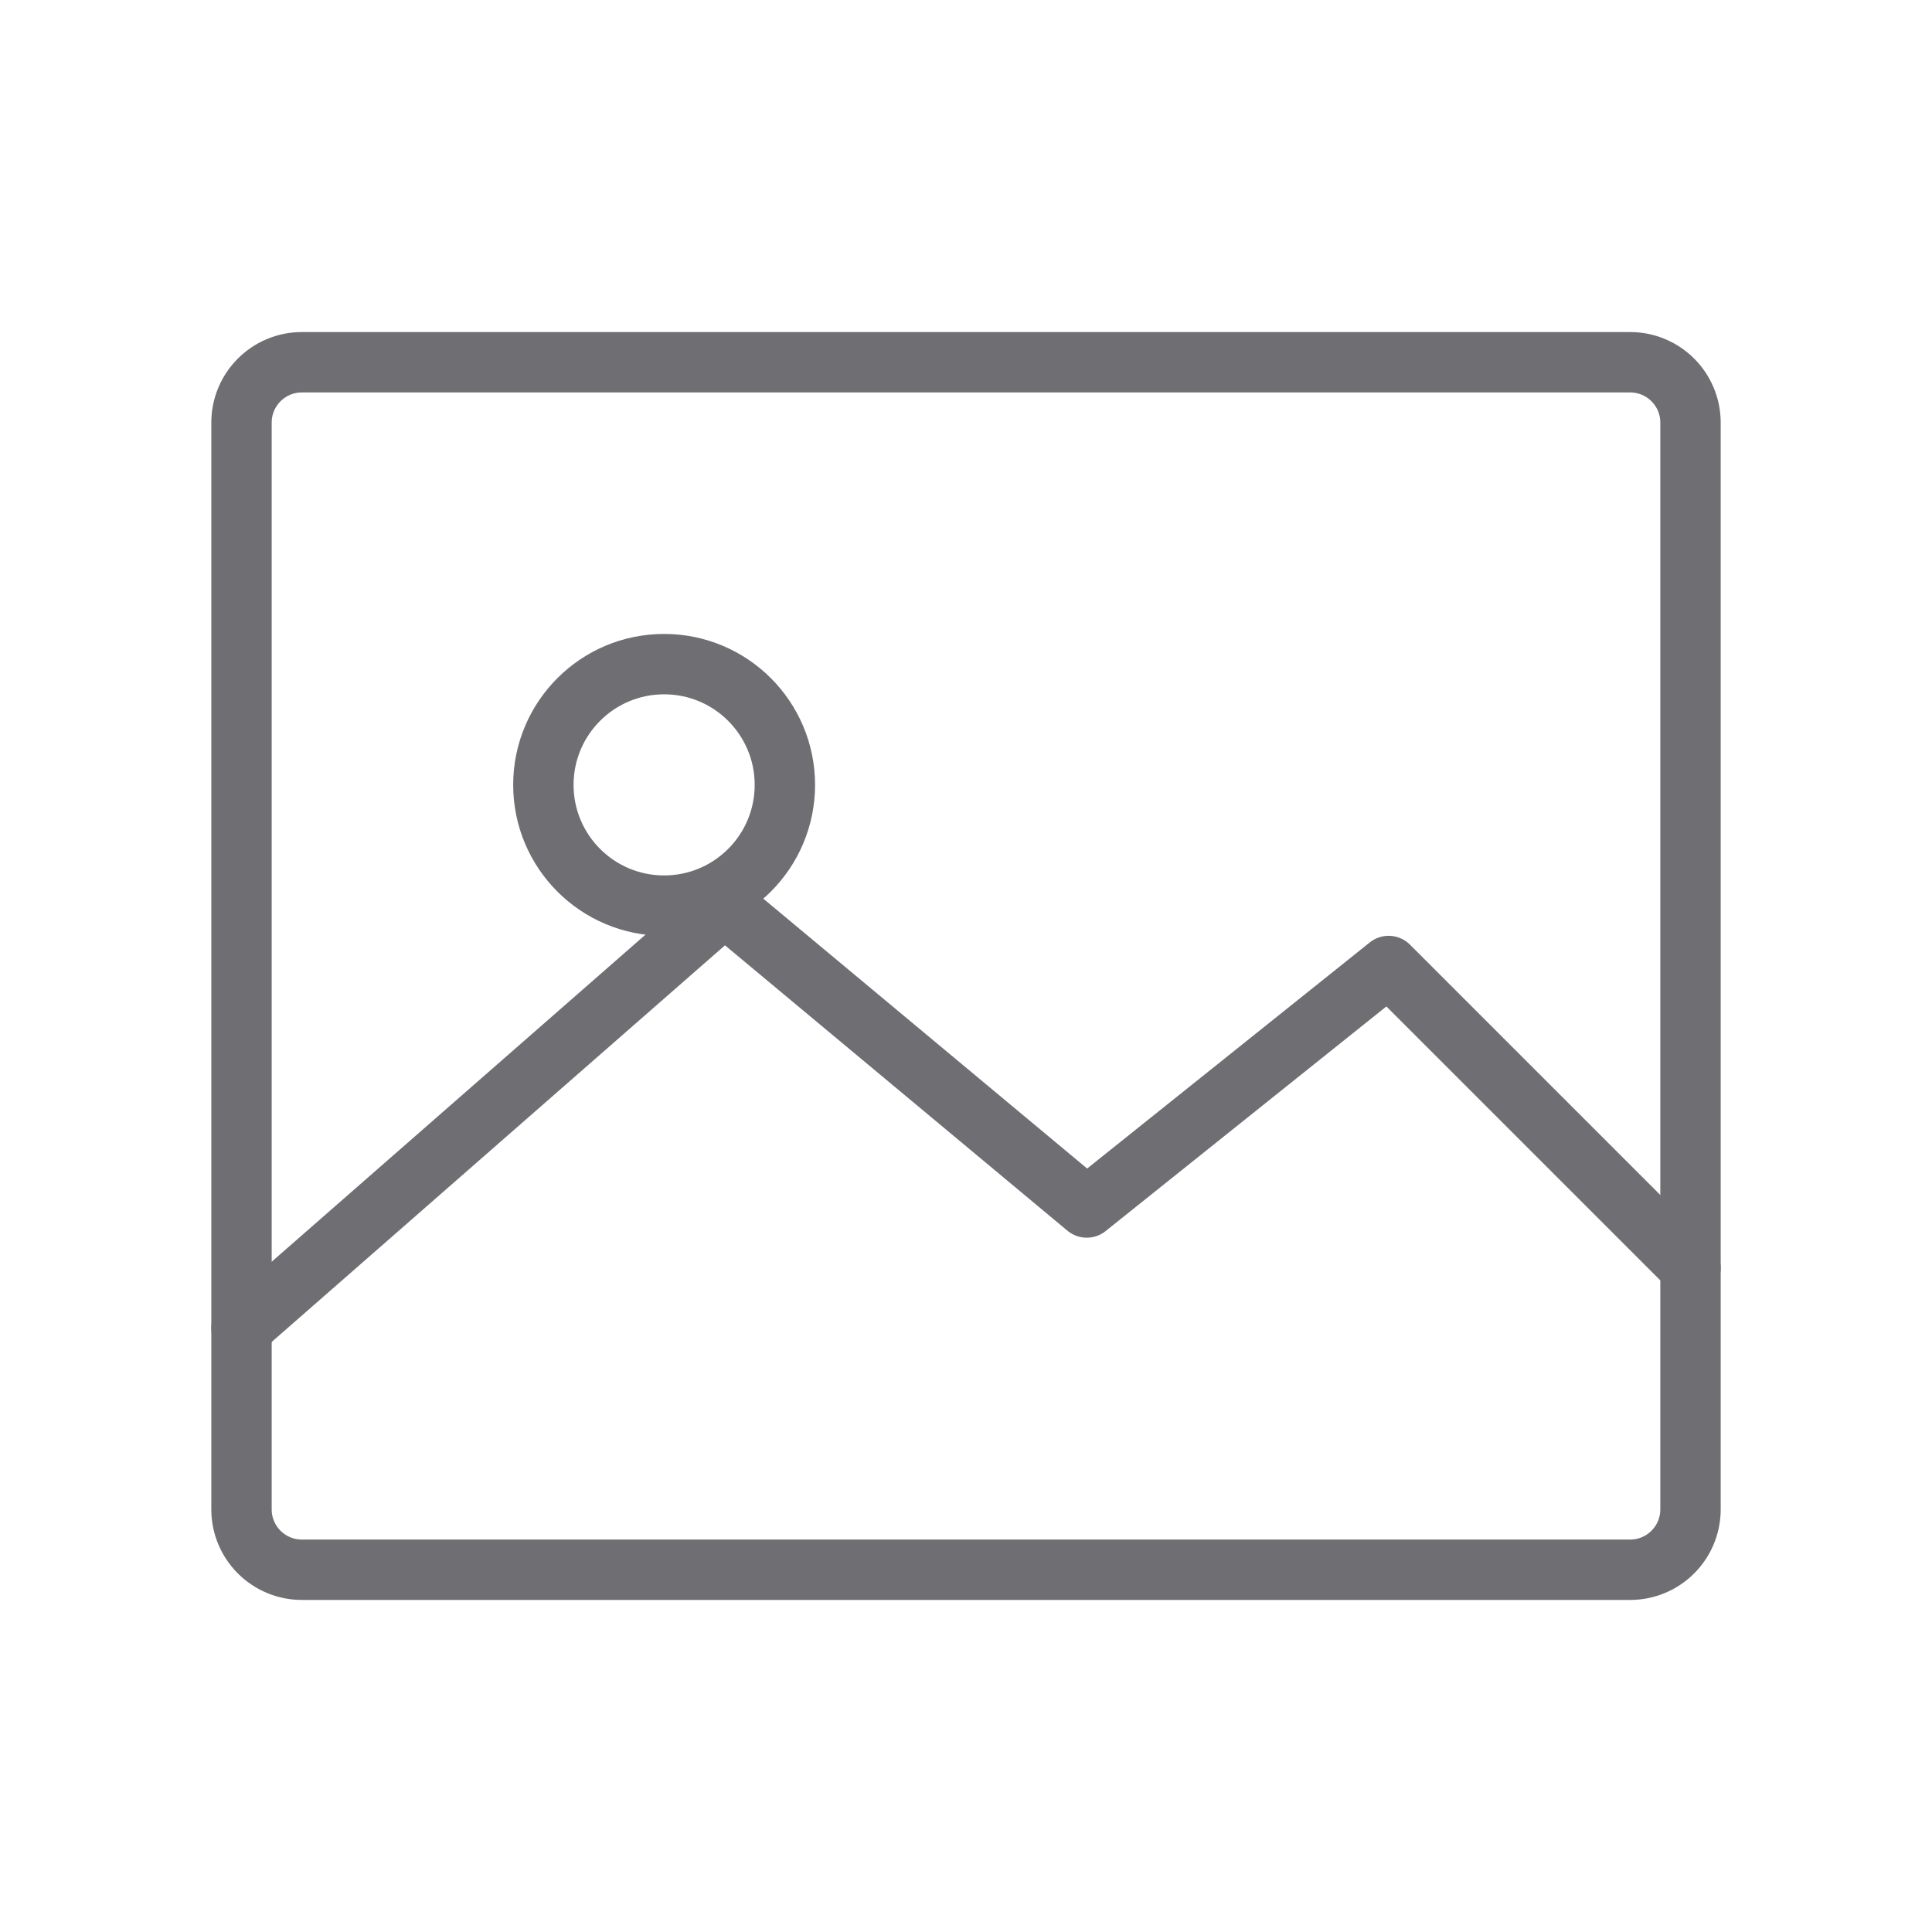
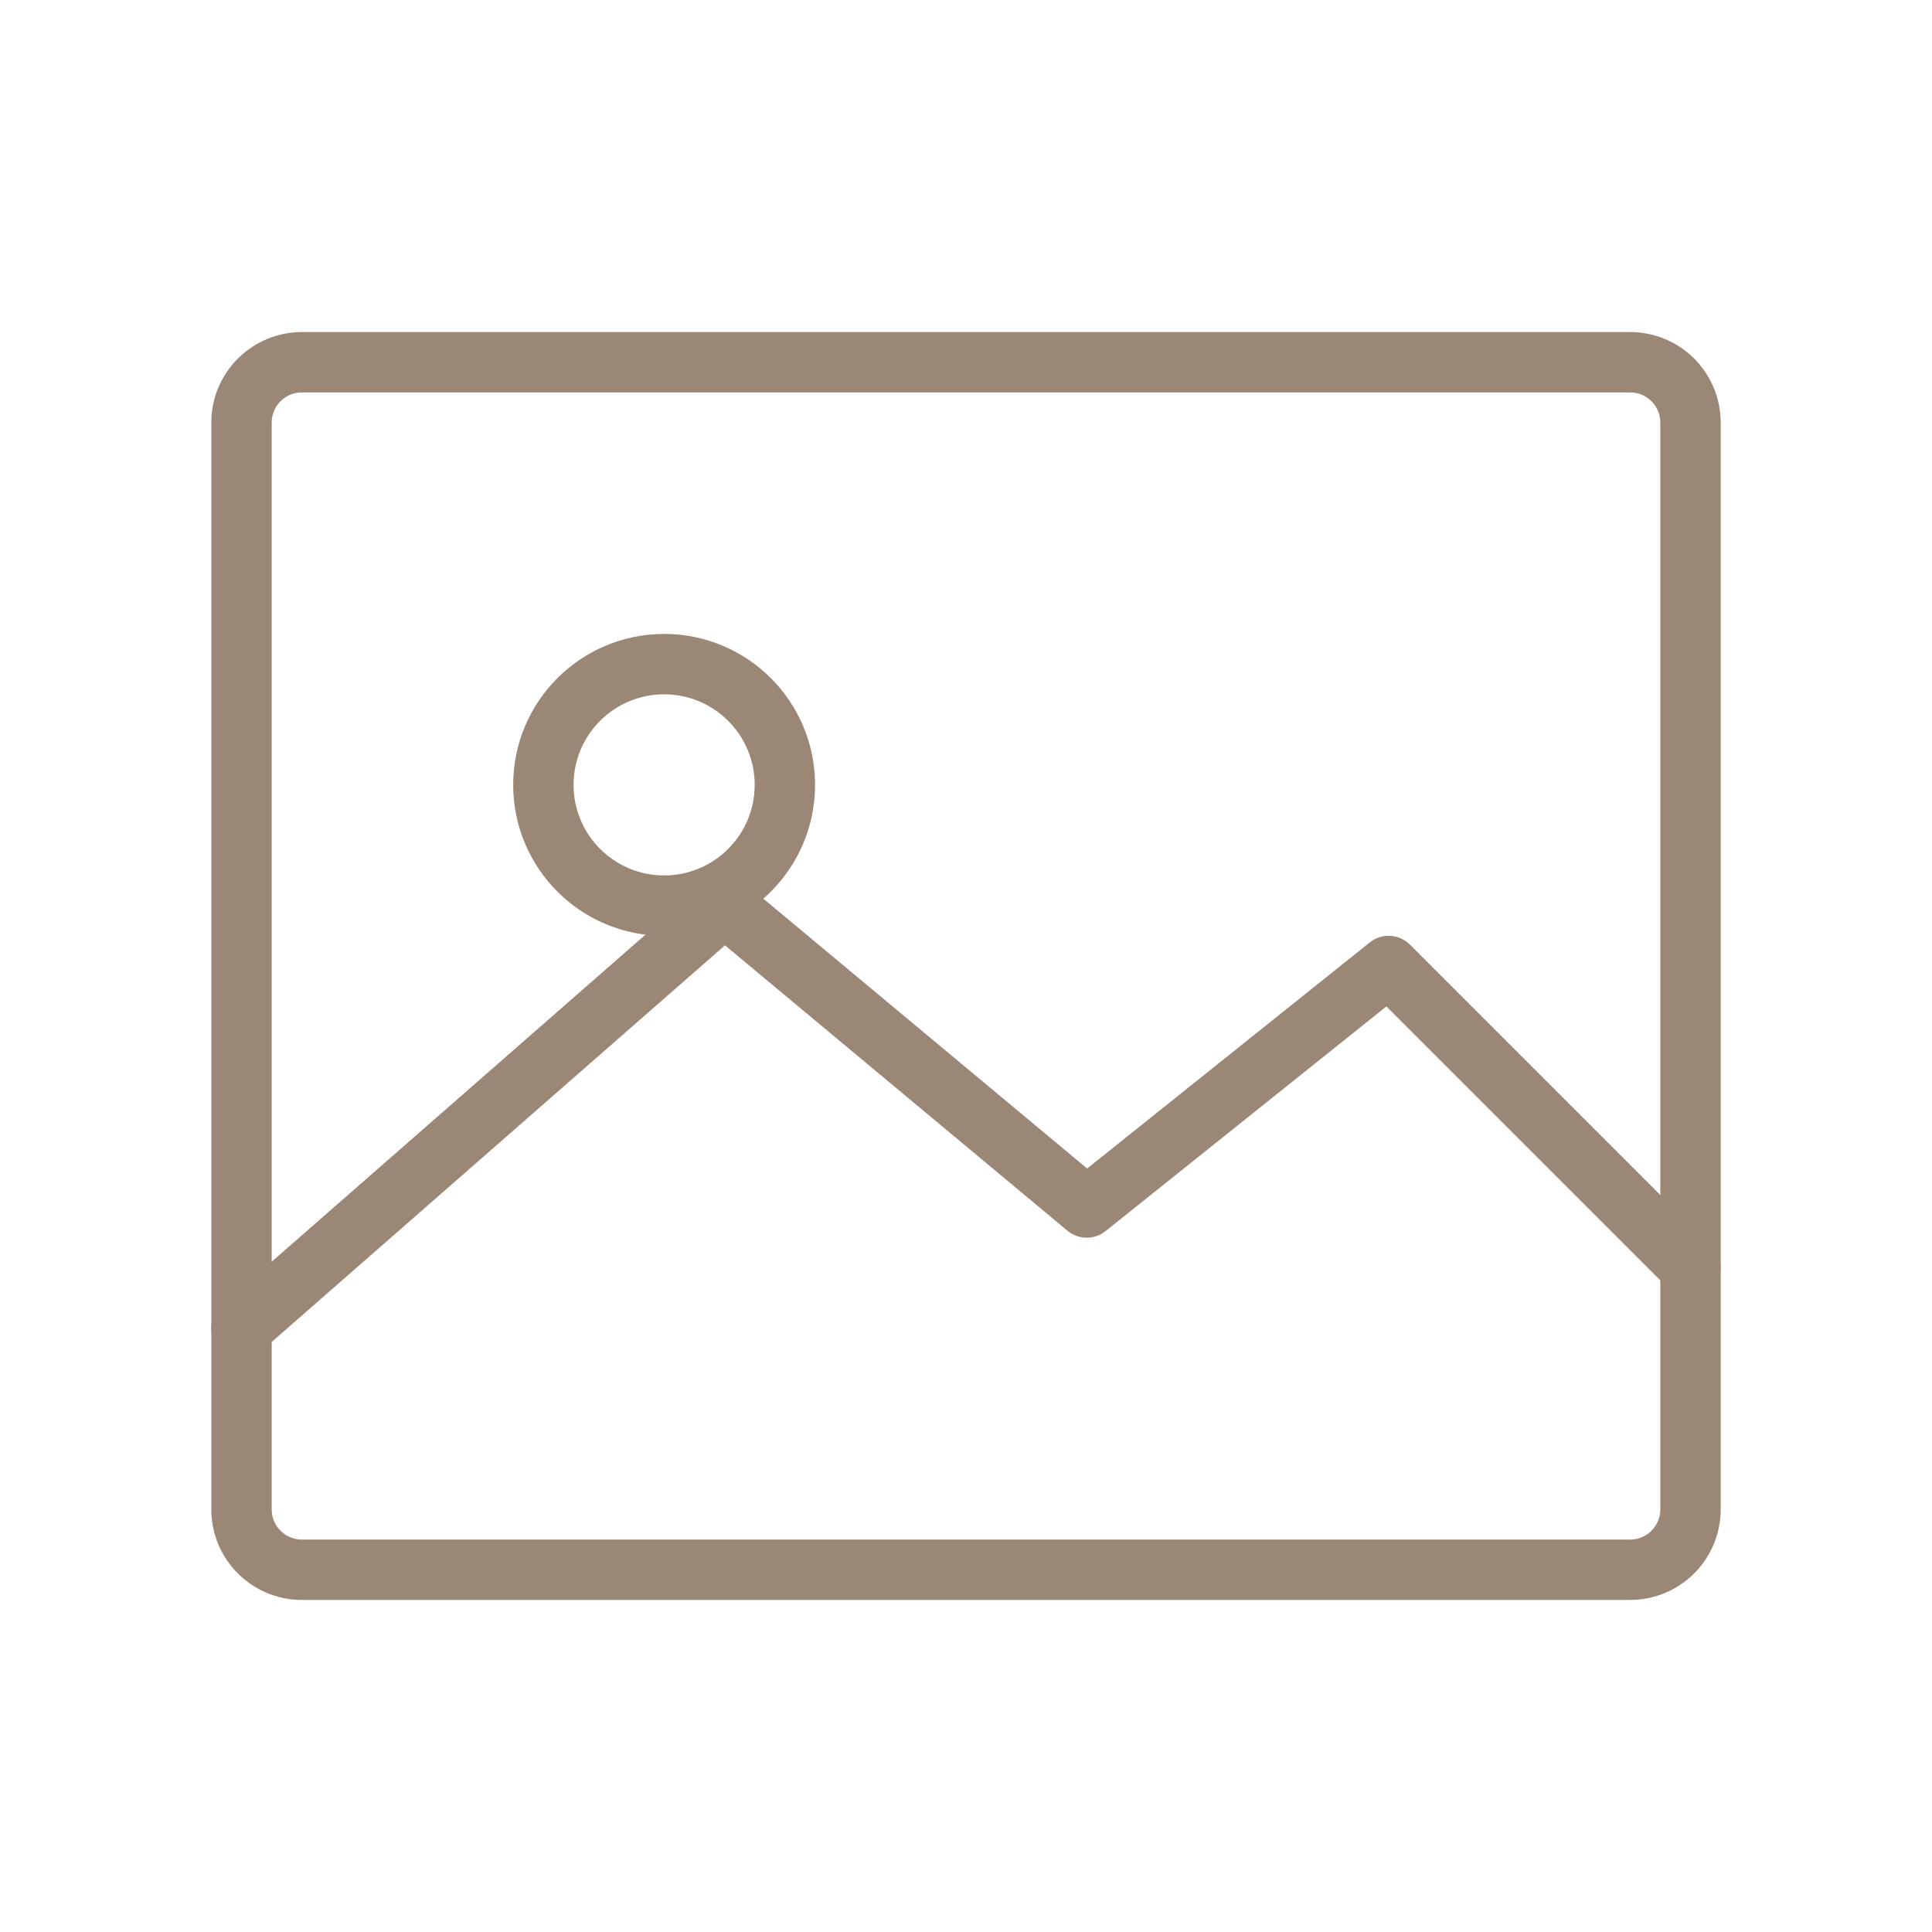
- <svg xmlns="http://www.w3.org/2000/svg" viewBox="0 0 64 64" fill="none" stroke="#6e6e73" stroke-width="2" stroke-linecap="round" stroke-linejoin="round" aria-hidden="true">
+ <svg xmlns="http://www.w3.org/2000/svg" viewBox="0 0 64 64" fill="none" stroke="#9a8775" stroke-width="2" stroke-linecap="round" stroke-linejoin="round" aria-hidden="true">
  <rect x="8" y="12" width="48" height="40" rx="2" />
  <circle cx="22" cy="26" r="4" />
  <path d="M8 44 L24 30 L36 40 L46 32 L56 42" />
</svg>
